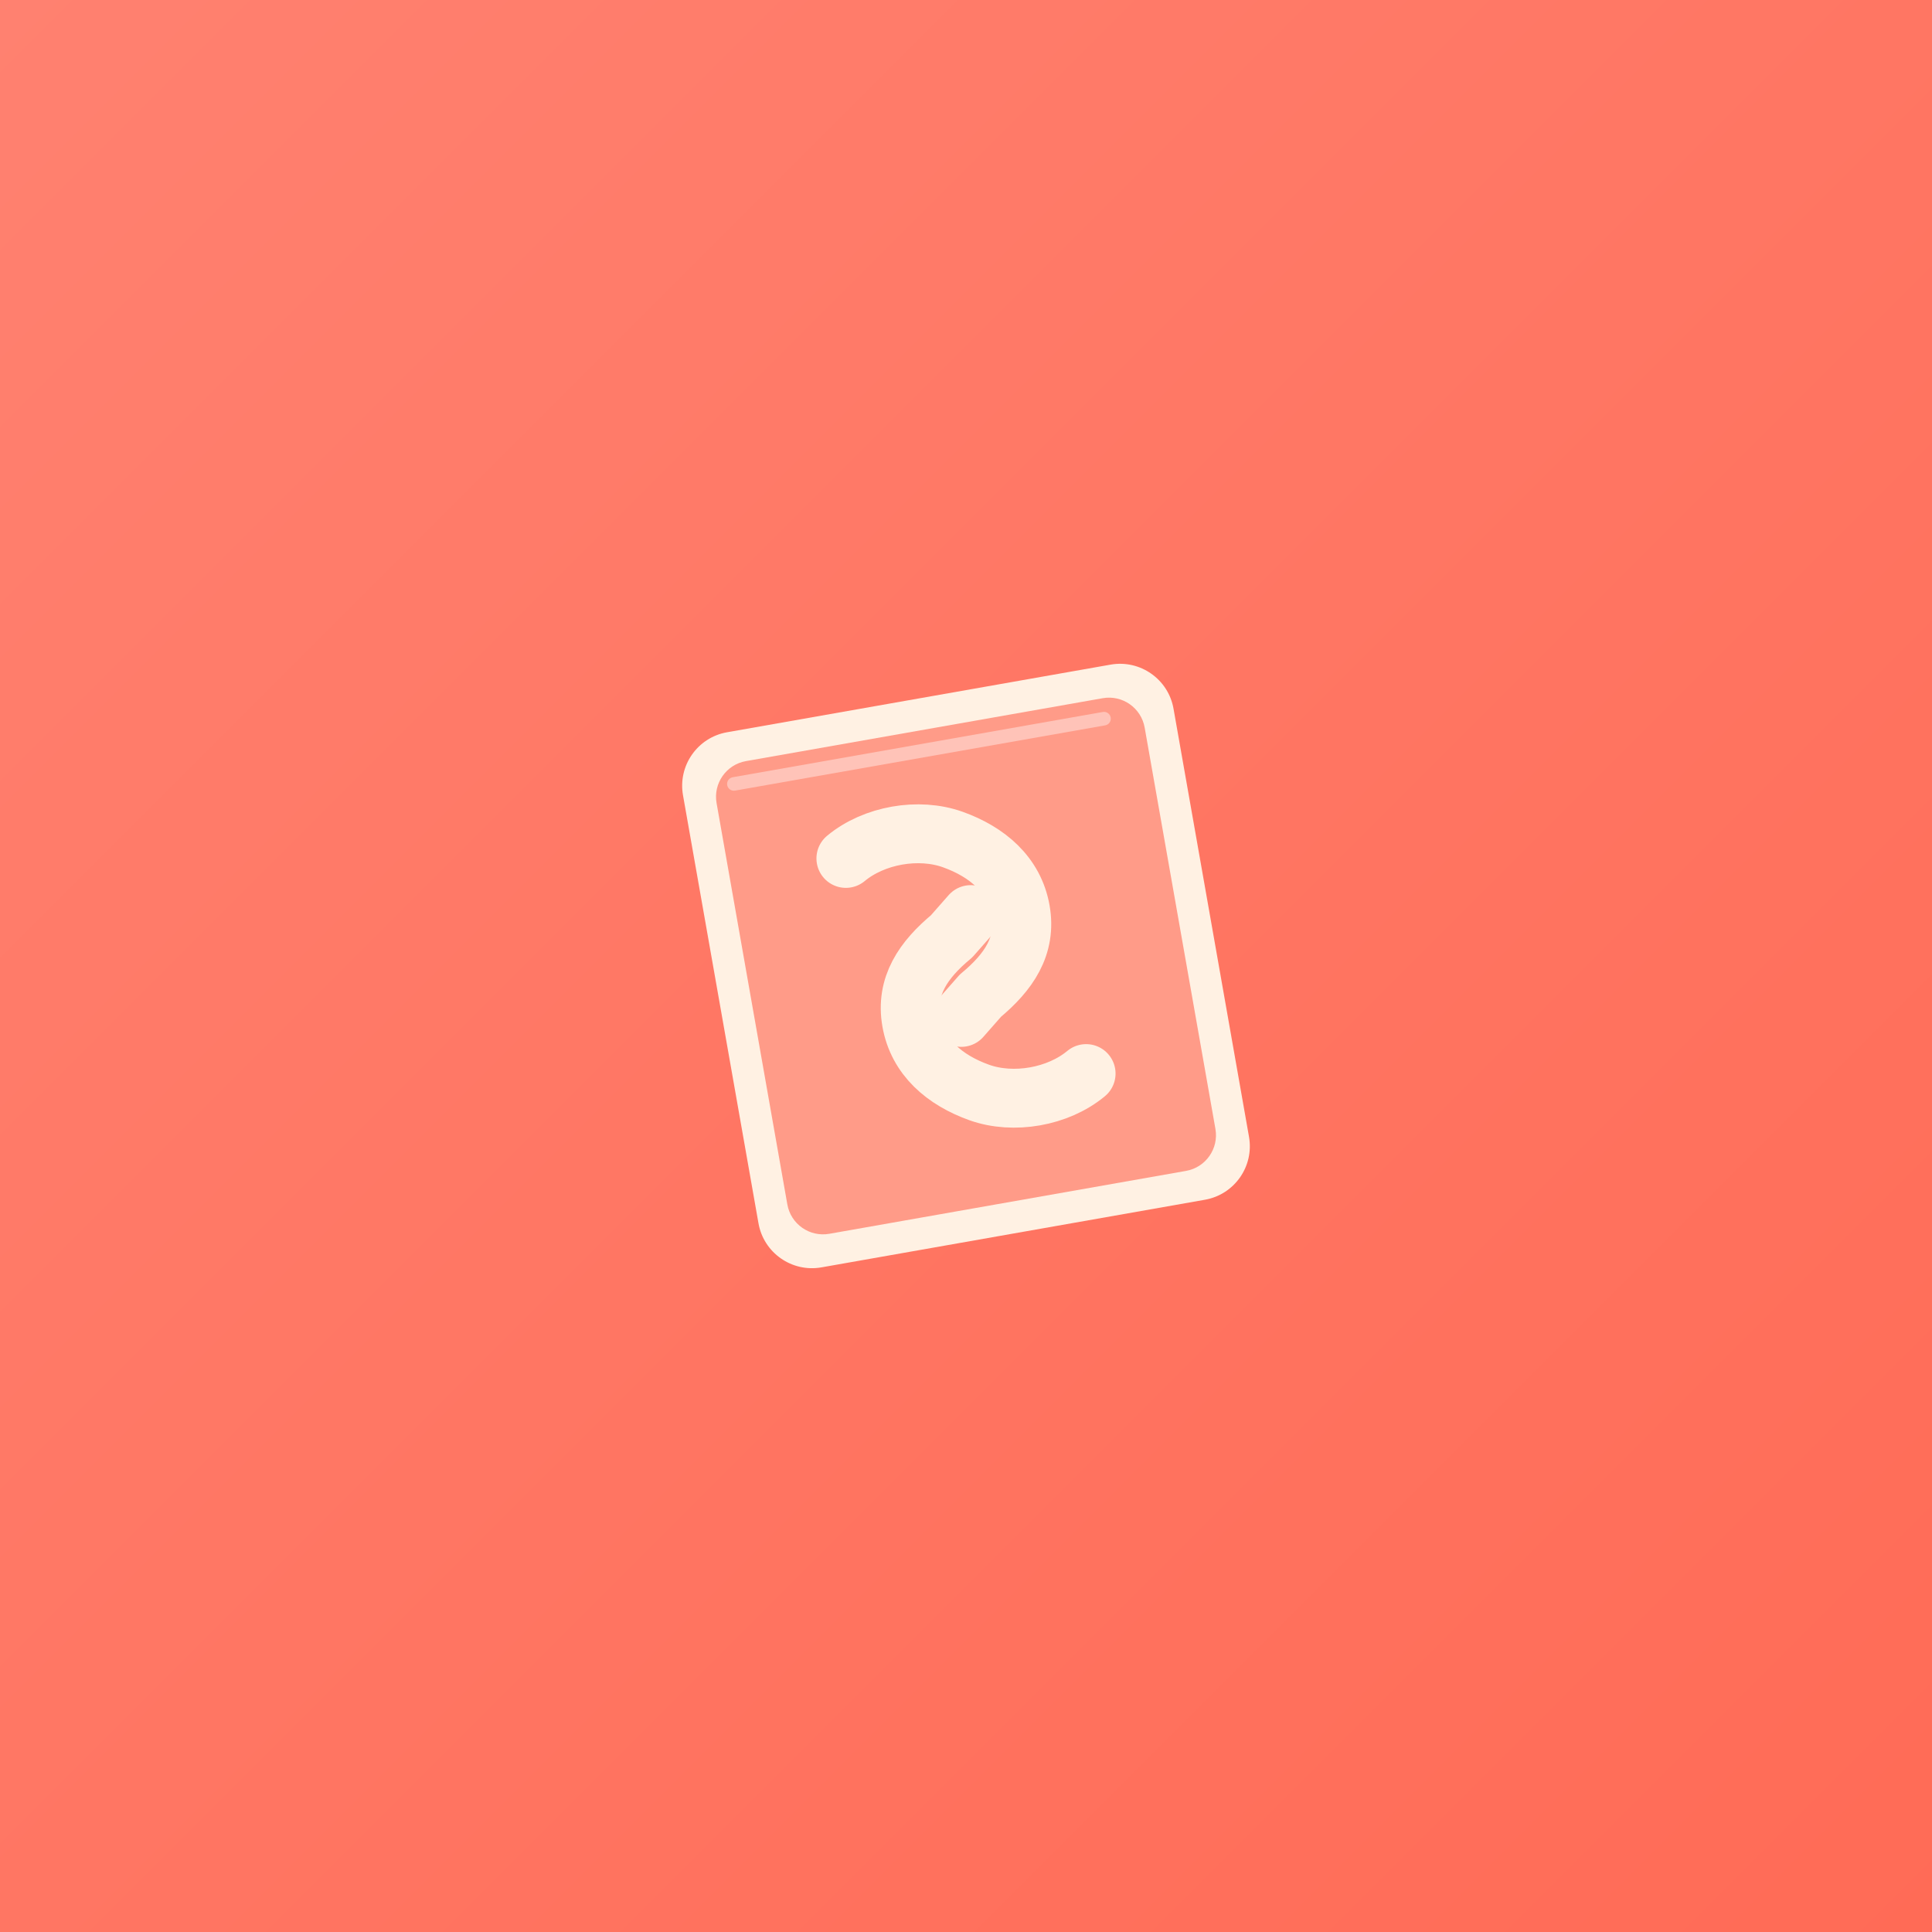
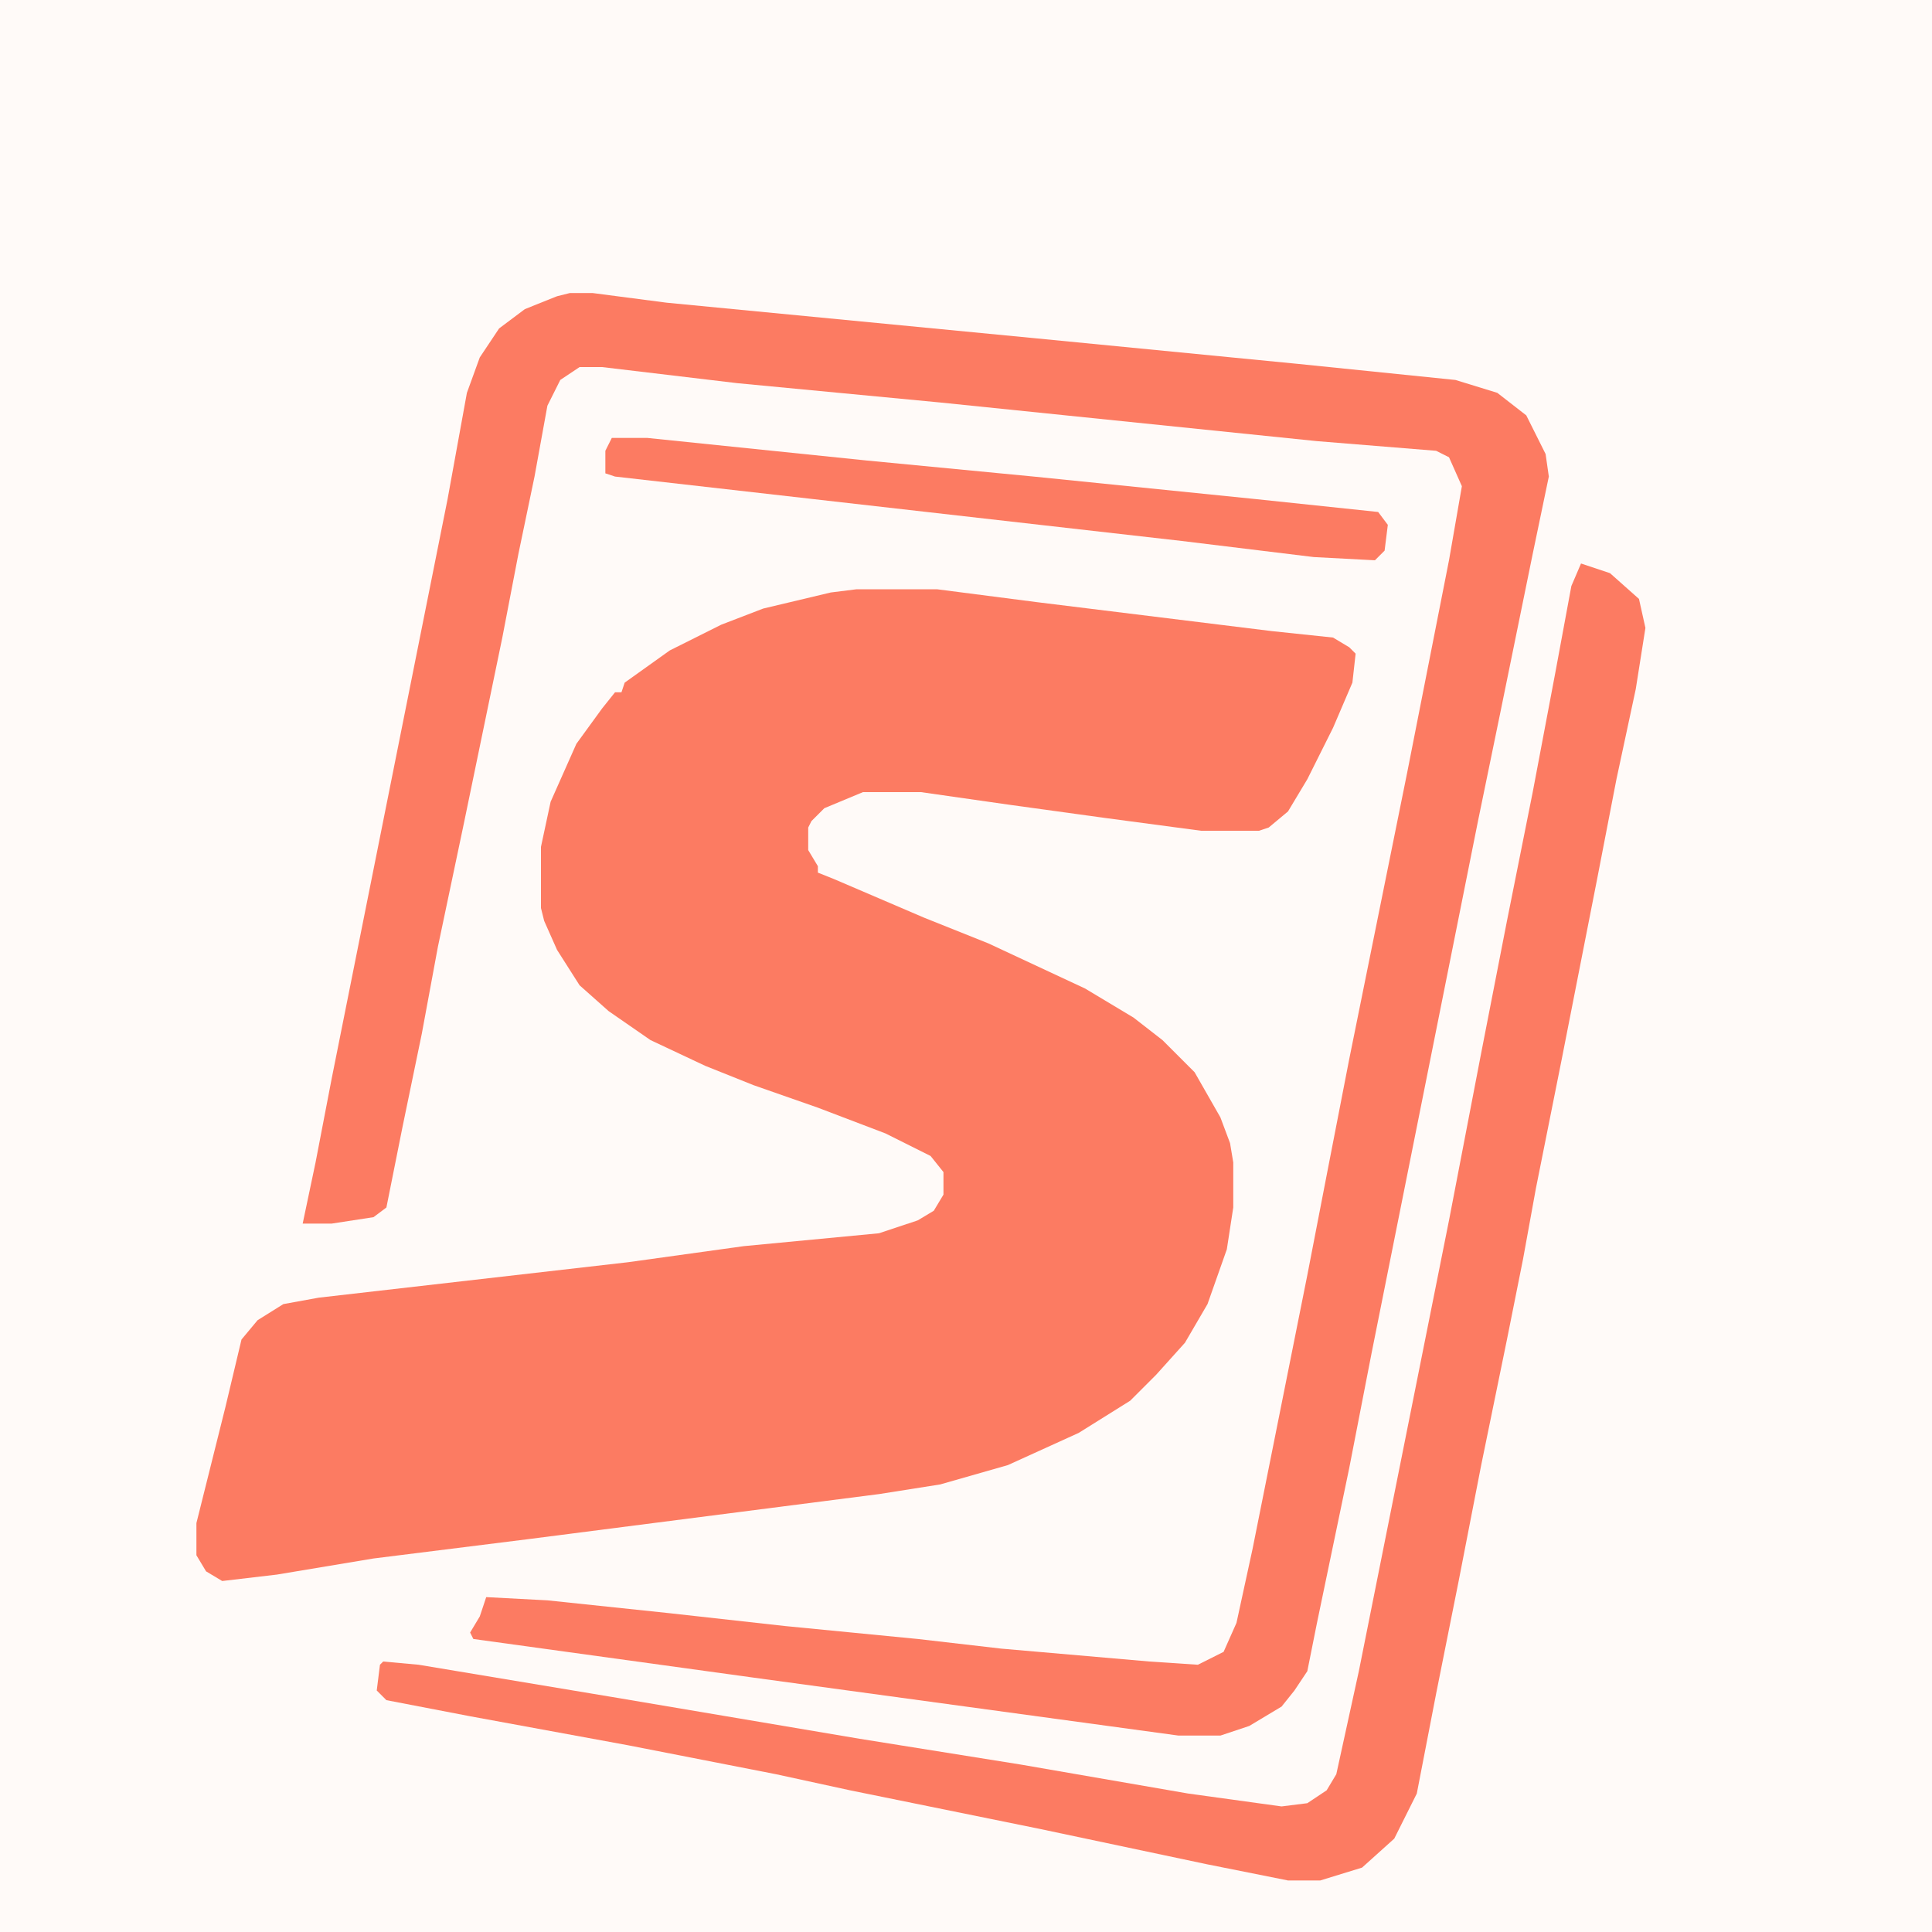
- <svg xmlns="http://www.w3.org/2000/svg" width="512" height="512" viewBox="0 0 512 512" fill="none">
-   <rect width="512" height="512" fill="url(#bgGradient)" />
-   <defs>
-     <linearGradient id="bgGradient" x1="0%" y1="0%" x2="100%" y2="100%">
-       <stop offset="0%" style="stop-color:#FF8170;stop-opacity:1" />
-       <stop offset="100%" style="stop-color:#FF6B56;stop-opacity:1" />
-     </linearGradient>
-   </defs>
-   <g transform="translate(256, 256) scale(1.2) rotate(-10)">
-     <rect x="-50" y="-55" width="100" height="110" rx="10" fill="#000000" opacity="0.15" />
-     <rect x="-55" y="-60" width="110" height="120" rx="12" fill="#FFF1E3" />
-     <rect x="-48" y="-53" width="96" height="106" rx="8" fill="#FF9B88" />
-     <g>
-       <path d="M -22 -28                C -15 -32, -5 -32, 2 -28                C 9 -24, 14 -18, 14 -10                C 14 -2, 9 3, 2 7                L -3 11" stroke="#FFF1E3" stroke-width="13" stroke-linecap="round" stroke-linejoin="round" fill="none" />
-       <path d="M 3 -11                L -2 -7                C -9 -3, -14 2, -14 10                C -14 18, -9 24, -2 28                C 5 32, 15 32, 22 28" stroke="#FFF1E3" stroke-width="13" stroke-linecap="round" stroke-linejoin="round" fill="none" />
-     </g>
-     <rect x="-45" y="-50" width="86" height="3" rx="1.5" fill="#FFFFFF" opacity="0.4" />
-   </g>
+ <svg xmlns="http://www.w3.org/2000/svg" width="512" height="512" viewBox="55 660 600 600">
+   <rect x="55" y="660" width="600" height="600" fill="#FFFAF8" />
+   <path transform="translate(321,843)" d="m0 0h25l31 4 73 9 19 2 5 3 2 2-1 9-6 14-8 16-6 10-6 5-3 1h-18l-30-4-29-4-28-4h-18l-12 5-4 4-1 2v7l3 5v2l5 2 28 12 20 8 30 14 15 9 9 7 10 10 8 14 3 8 1 6v14l-2 13-6 17-7 12-9 10-8 8-16 10-22 10-21 6-19 3-109 14-48 6-30 5-17 2-5-3-3-5v-10l9-36 5-21 5-6 8-5 11-2 96-11 36-5 42-4 12-4 5-3 3-5v-7l-4-5-14-7-21-8-20-7-15-6-17-8-13-9-9-8-7-11-4-9-1-4v-19l3-14 8-18 8-11 4-5h2l1-3 14-10 16-8 13-5 21-5z" fill="#FC7B62" />
+   <path transform="translate(232,751)" d="m0 0h7l23 3 114 11 82 8 49 5 13 4 9 7 6 12 1 7-5 24-10 49-7 34-33 165-7 36-10 48-3 15-4 6-4 5-10 6-9 3h-13l-132-18-87-12-1-2 3-5 2-6 19 1 38 4 36 4 41 4 26 3 46 4 15 1 8-4 4-9 5-23 17-85 6-31 7-36 18-89 13-66 4-23-4-9-4-2-37-3-117-12-63-6-42-5h-7l-6 4-4 8-4 22-5 24-5 26-12 58-8 38-5 27-6 29-5 25-4 3-13 2h-9l4-19 5-26 36-180 6-33 4-11 6-9 8-6 10-4z" fill="#FC7B62" />
+   <path transform="translate(546,835)" d="m0 0 9 3 9 8 2 9-3 19-6 28-6 31-11 56-8 40-4 22-5 25-8 39-7 36-7 35-6 31-7 14-10 9-13 4h-10l-25-5-52-11-59-12-23-5-46-9-49-9-26-5-3-3 1-8 1-1 11 1 60 10 77 13 50 8 52 9 29 4 8-1 6-4 3-5 7-32 28-140 10-52 8-41 8-40 7-37 5-27z" fill="#FC7B62" />
+   <path transform="translate(245,796)" d="m0 0h11l68 7 52 5 69 7 38 4 3 4-1 8-3 3-19-1-41-5-176-20-3-1v-7z" fill="#FC7B62" />
</svg>
